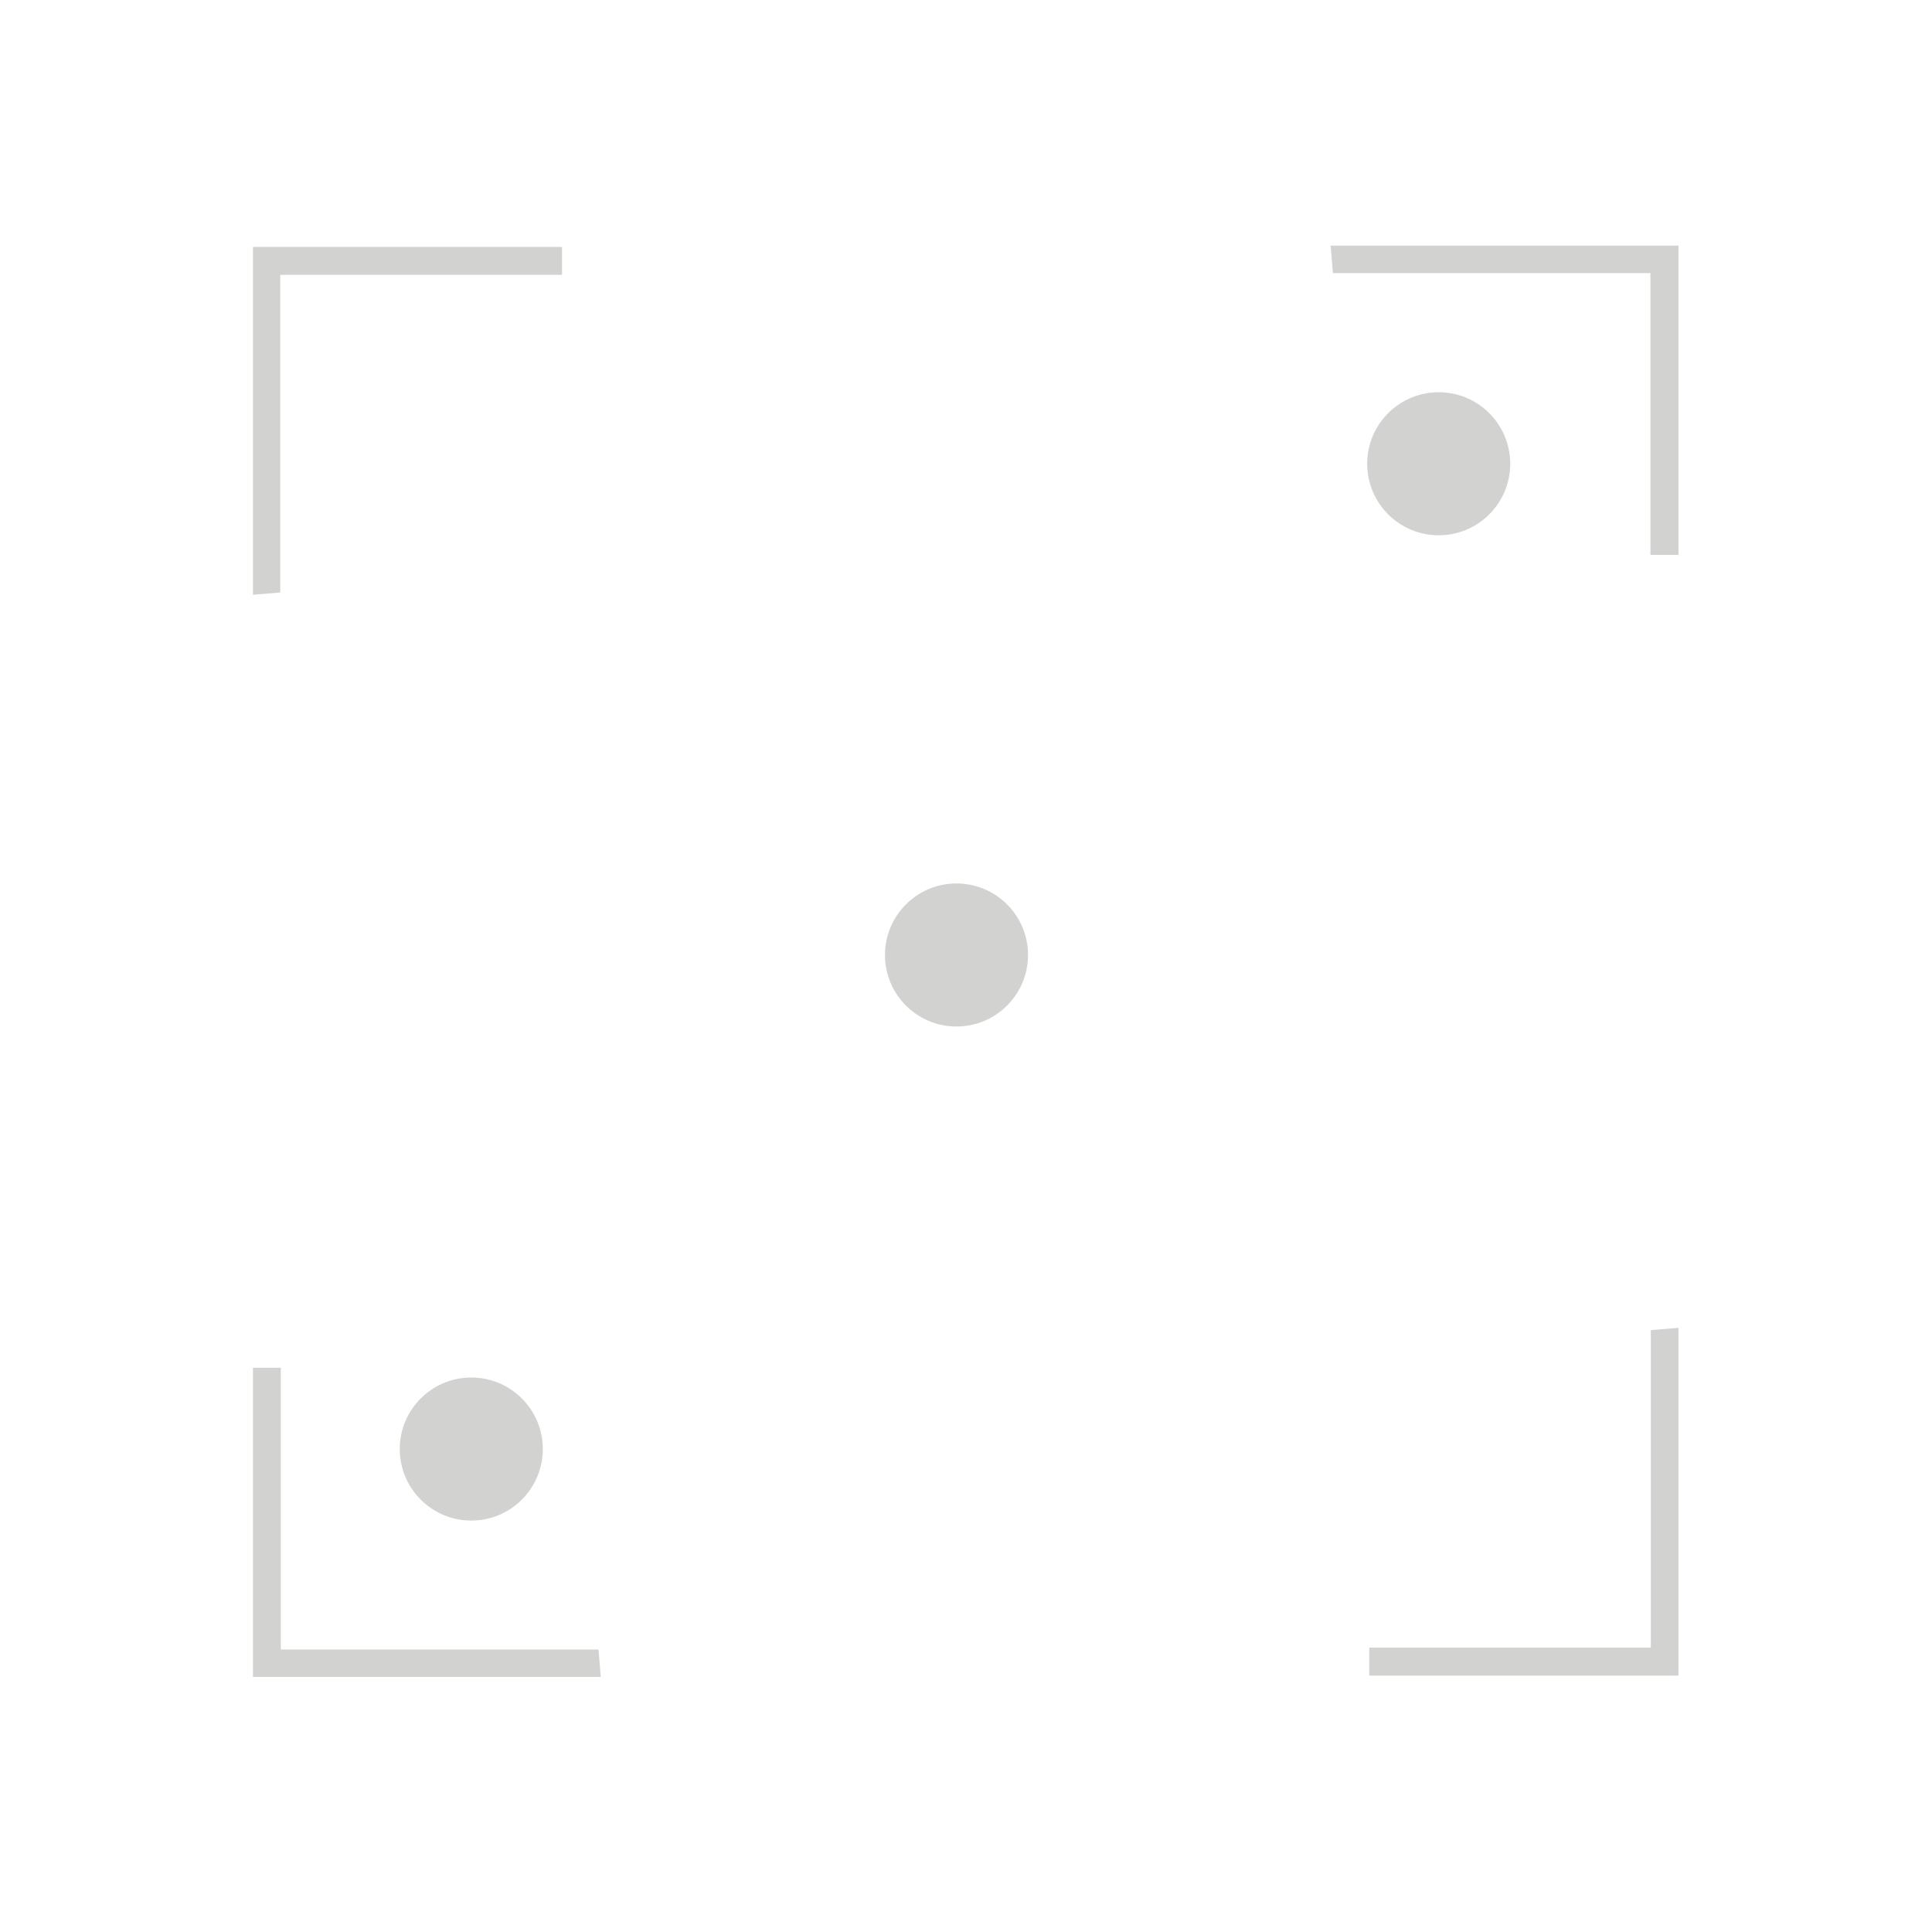
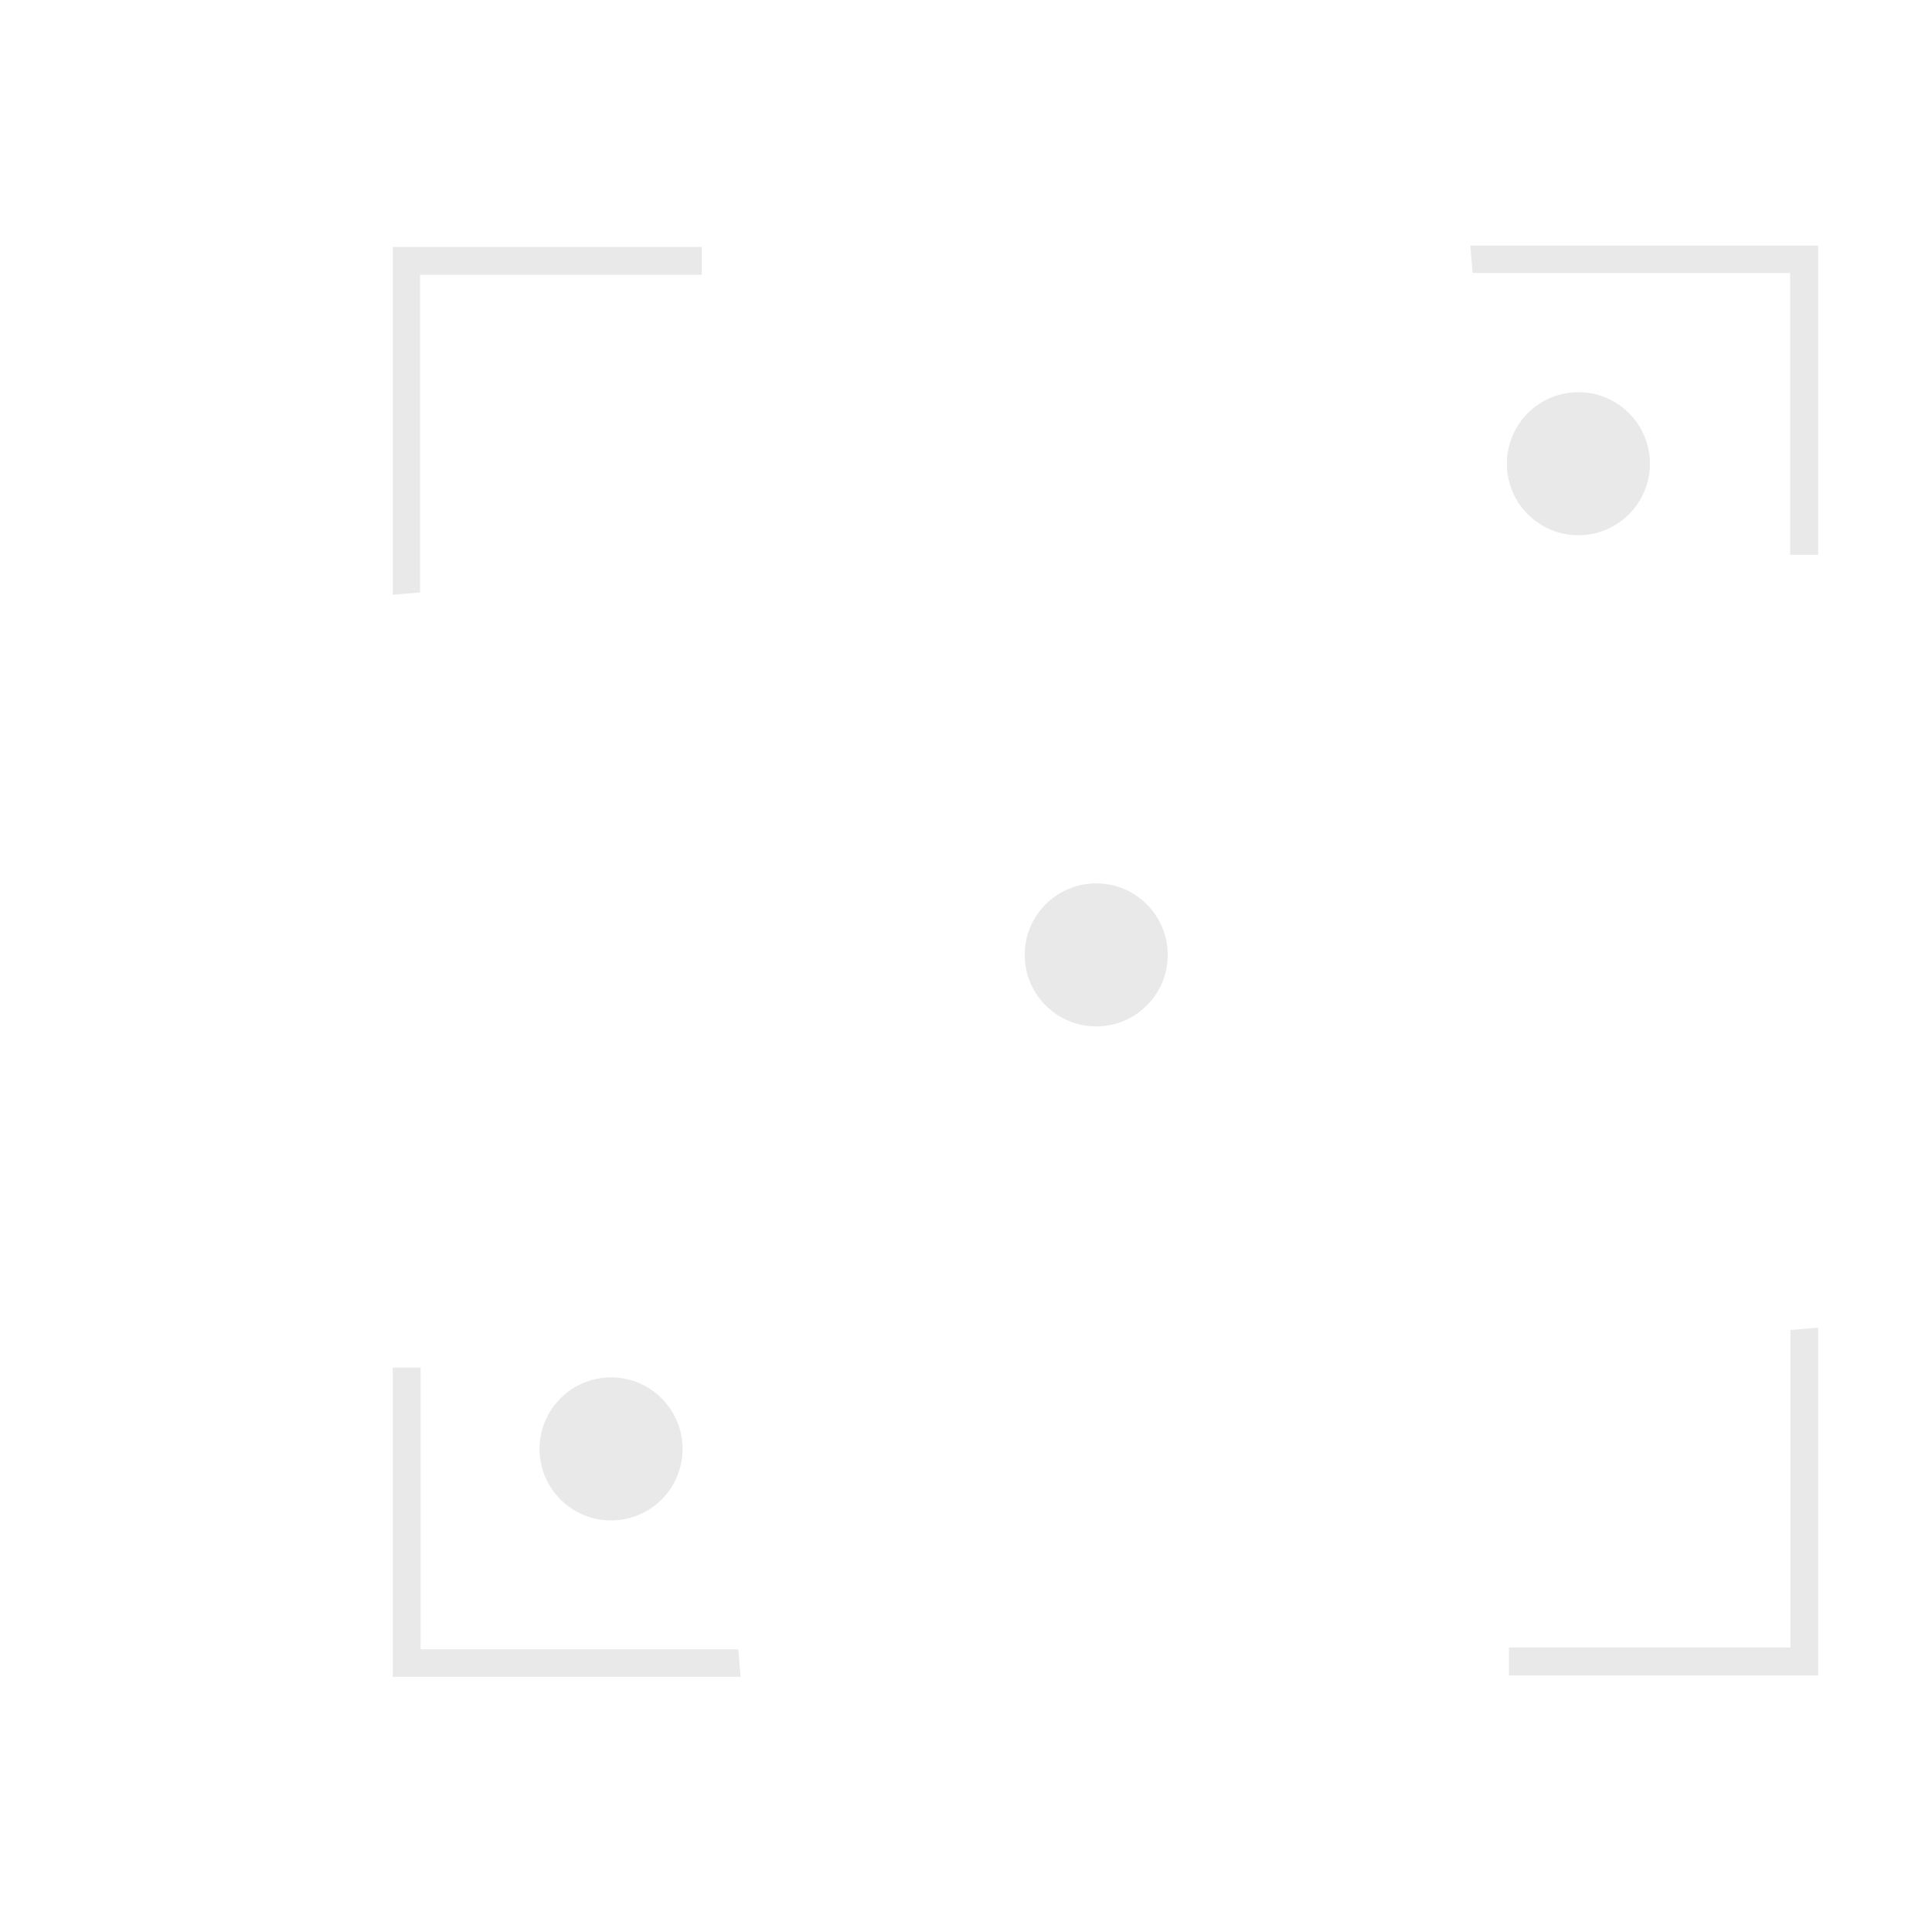
- <svg xmlns="http://www.w3.org/2000/svg" version="1.1" id="Capa_1" x="0px" y="0px" width="10.262px" height="10.265px" viewBox="0.743 0 10.262 10.265" enable-background="new 0.743 0 10.262 10.265" xml:space="preserve">
-   <g>
-     <polygon opacity="0.2" fill="#1D1D1B" enable-background="new    " points="3.935,8.91 2.087,8.91 2.087,7.267 2.235,7.267    2.235,8.764 3.923,8.764  " />
-     <polygon opacity="0.2" fill="#1D1D1B" enable-background="new    " points="9.661,7.055 9.661,8.903 8.018,8.903 8.018,8.754    9.514,8.754 9.514,7.067  " />
-     <g>
-       <polygon opacity="0.2" fill="#1D1D1B" enable-background="new    " points="7.813,1.305 9.661,1.305 9.661,2.948 9.512,2.948     9.512,1.451 7.825,1.451   " />
-       <polygon opacity="0.2" fill="#1D1D1B" enable-background="new    " points="2.087,3.16 2.087,1.312 3.729,1.312 3.729,1.46     2.232,1.46 2.232,3.148   " />
-     </g>
-     <circle opacity="0.2" fill="#1D1D1B" enable-background="new    " cx="3.247" cy="7.699" r="0.38" />
-     <circle opacity="0.2" fill="#1D1D1B" enable-background="new    " cx="5.825" cy="5.074" r="0.38" />
-     <circle opacity="0.2" fill="#1D1D1B" enable-background="new    " cx="8.387" cy="2.464" r="0.38" />
+ <svg xmlns="http://www.w3.org/2000/svg" version="1.1" id="Capa_1" x="0px" y="0px" width="10.262px" height="10.266px" viewBox="0 0 10.262 10.266" enable-background="new 0 0 10.262 10.266" xml:space="preserve">
+   <g opacity="0.1">
+     <polygon fill="#1D1D1B" enable-background="new    " points="3.935,8.91 2.087,8.91 2.087,7.267 2.235,7.267 2.235,8.764    3.923,8.764  " />
+     <polygon fill="#1D1D1B" enable-background="new    " points="9.661,7.055 9.661,8.903 8.018,8.903 8.018,8.754 9.514,8.754    9.514,7.067  " />
+     <polygon fill="#1D1D1B" enable-background="new    " points="7.813,1.305 9.661,1.305 9.661,2.948 9.512,2.948 9.512,1.451    7.825,1.451  " />
+     <polygon fill="#1D1D1B" enable-background="new    " points="2.087,3.16 2.087,1.312 3.729,1.312 3.729,1.46 2.232,1.46    2.232,3.148  " />
+     <circle fill="#1D1D1B" enable-background="new    " cx="3.247" cy="7.699" r="0.38" />
+     <circle fill="#1D1D1B" enable-background="new    " cx="5.825" cy="5.074" r="0.38" />
+     <circle fill="#1D1D1B" enable-background="new    " cx="8.387" cy="2.464" r="0.38" />
  </g>
</svg>
